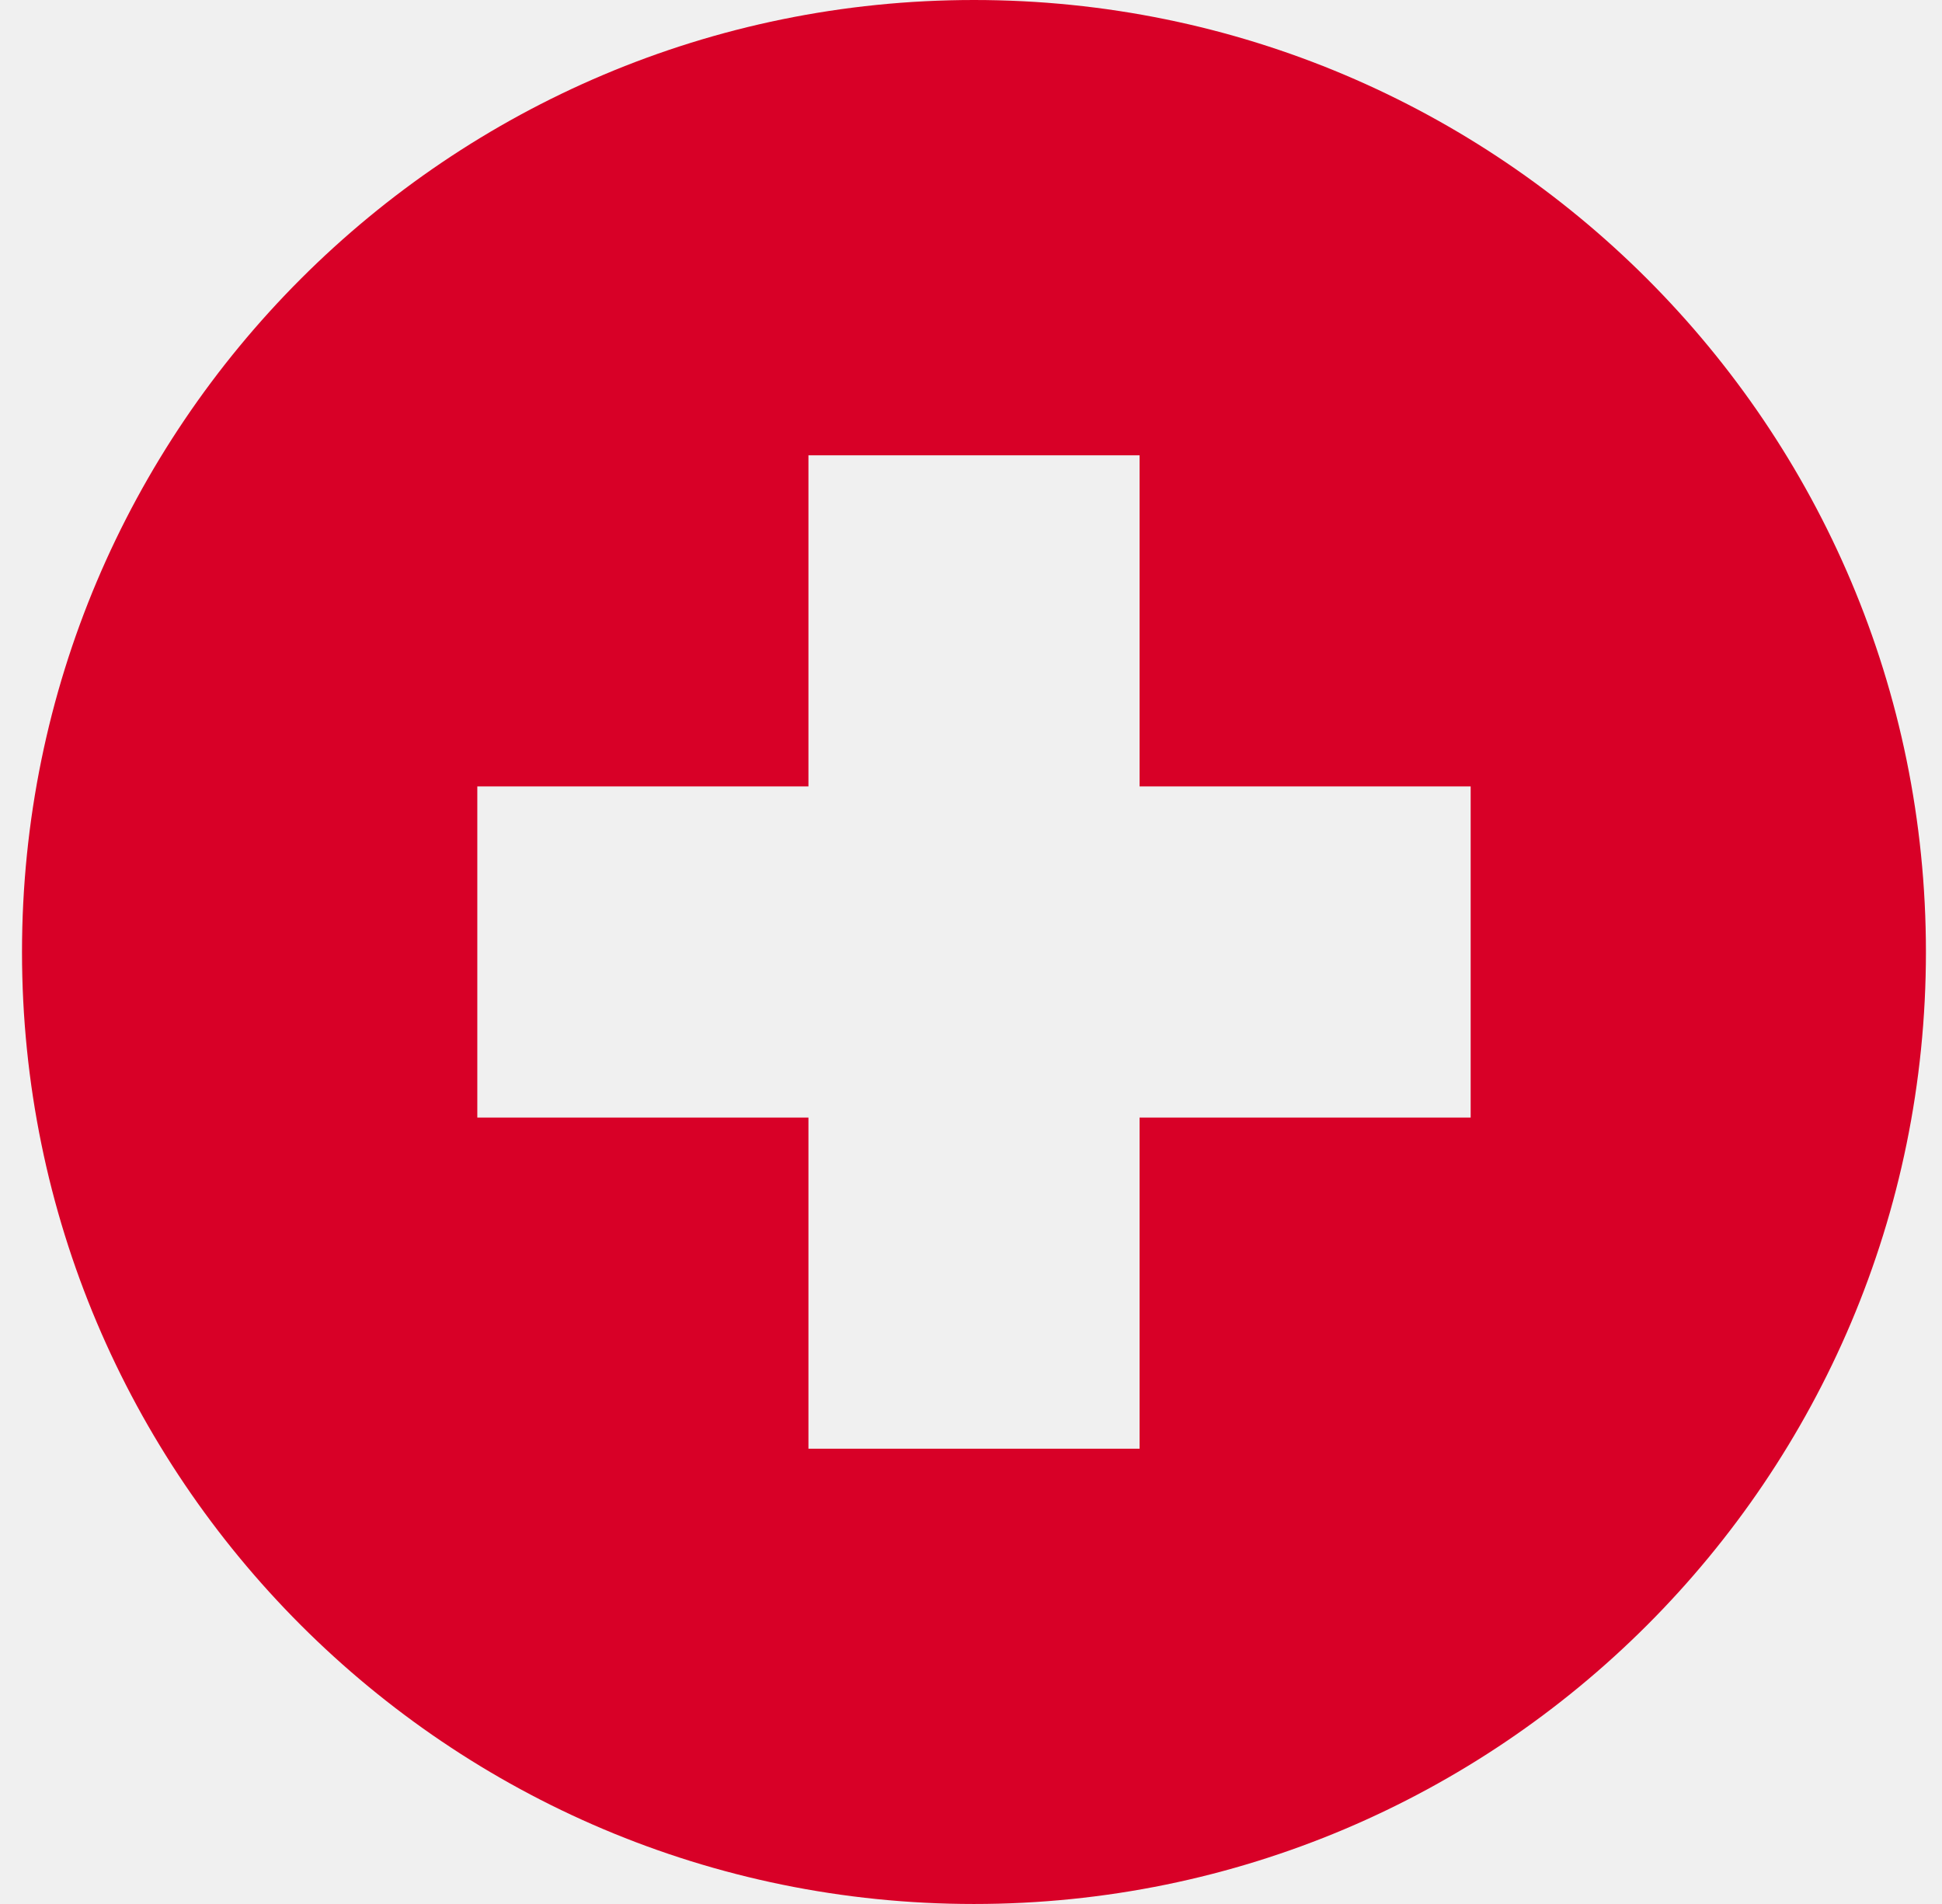
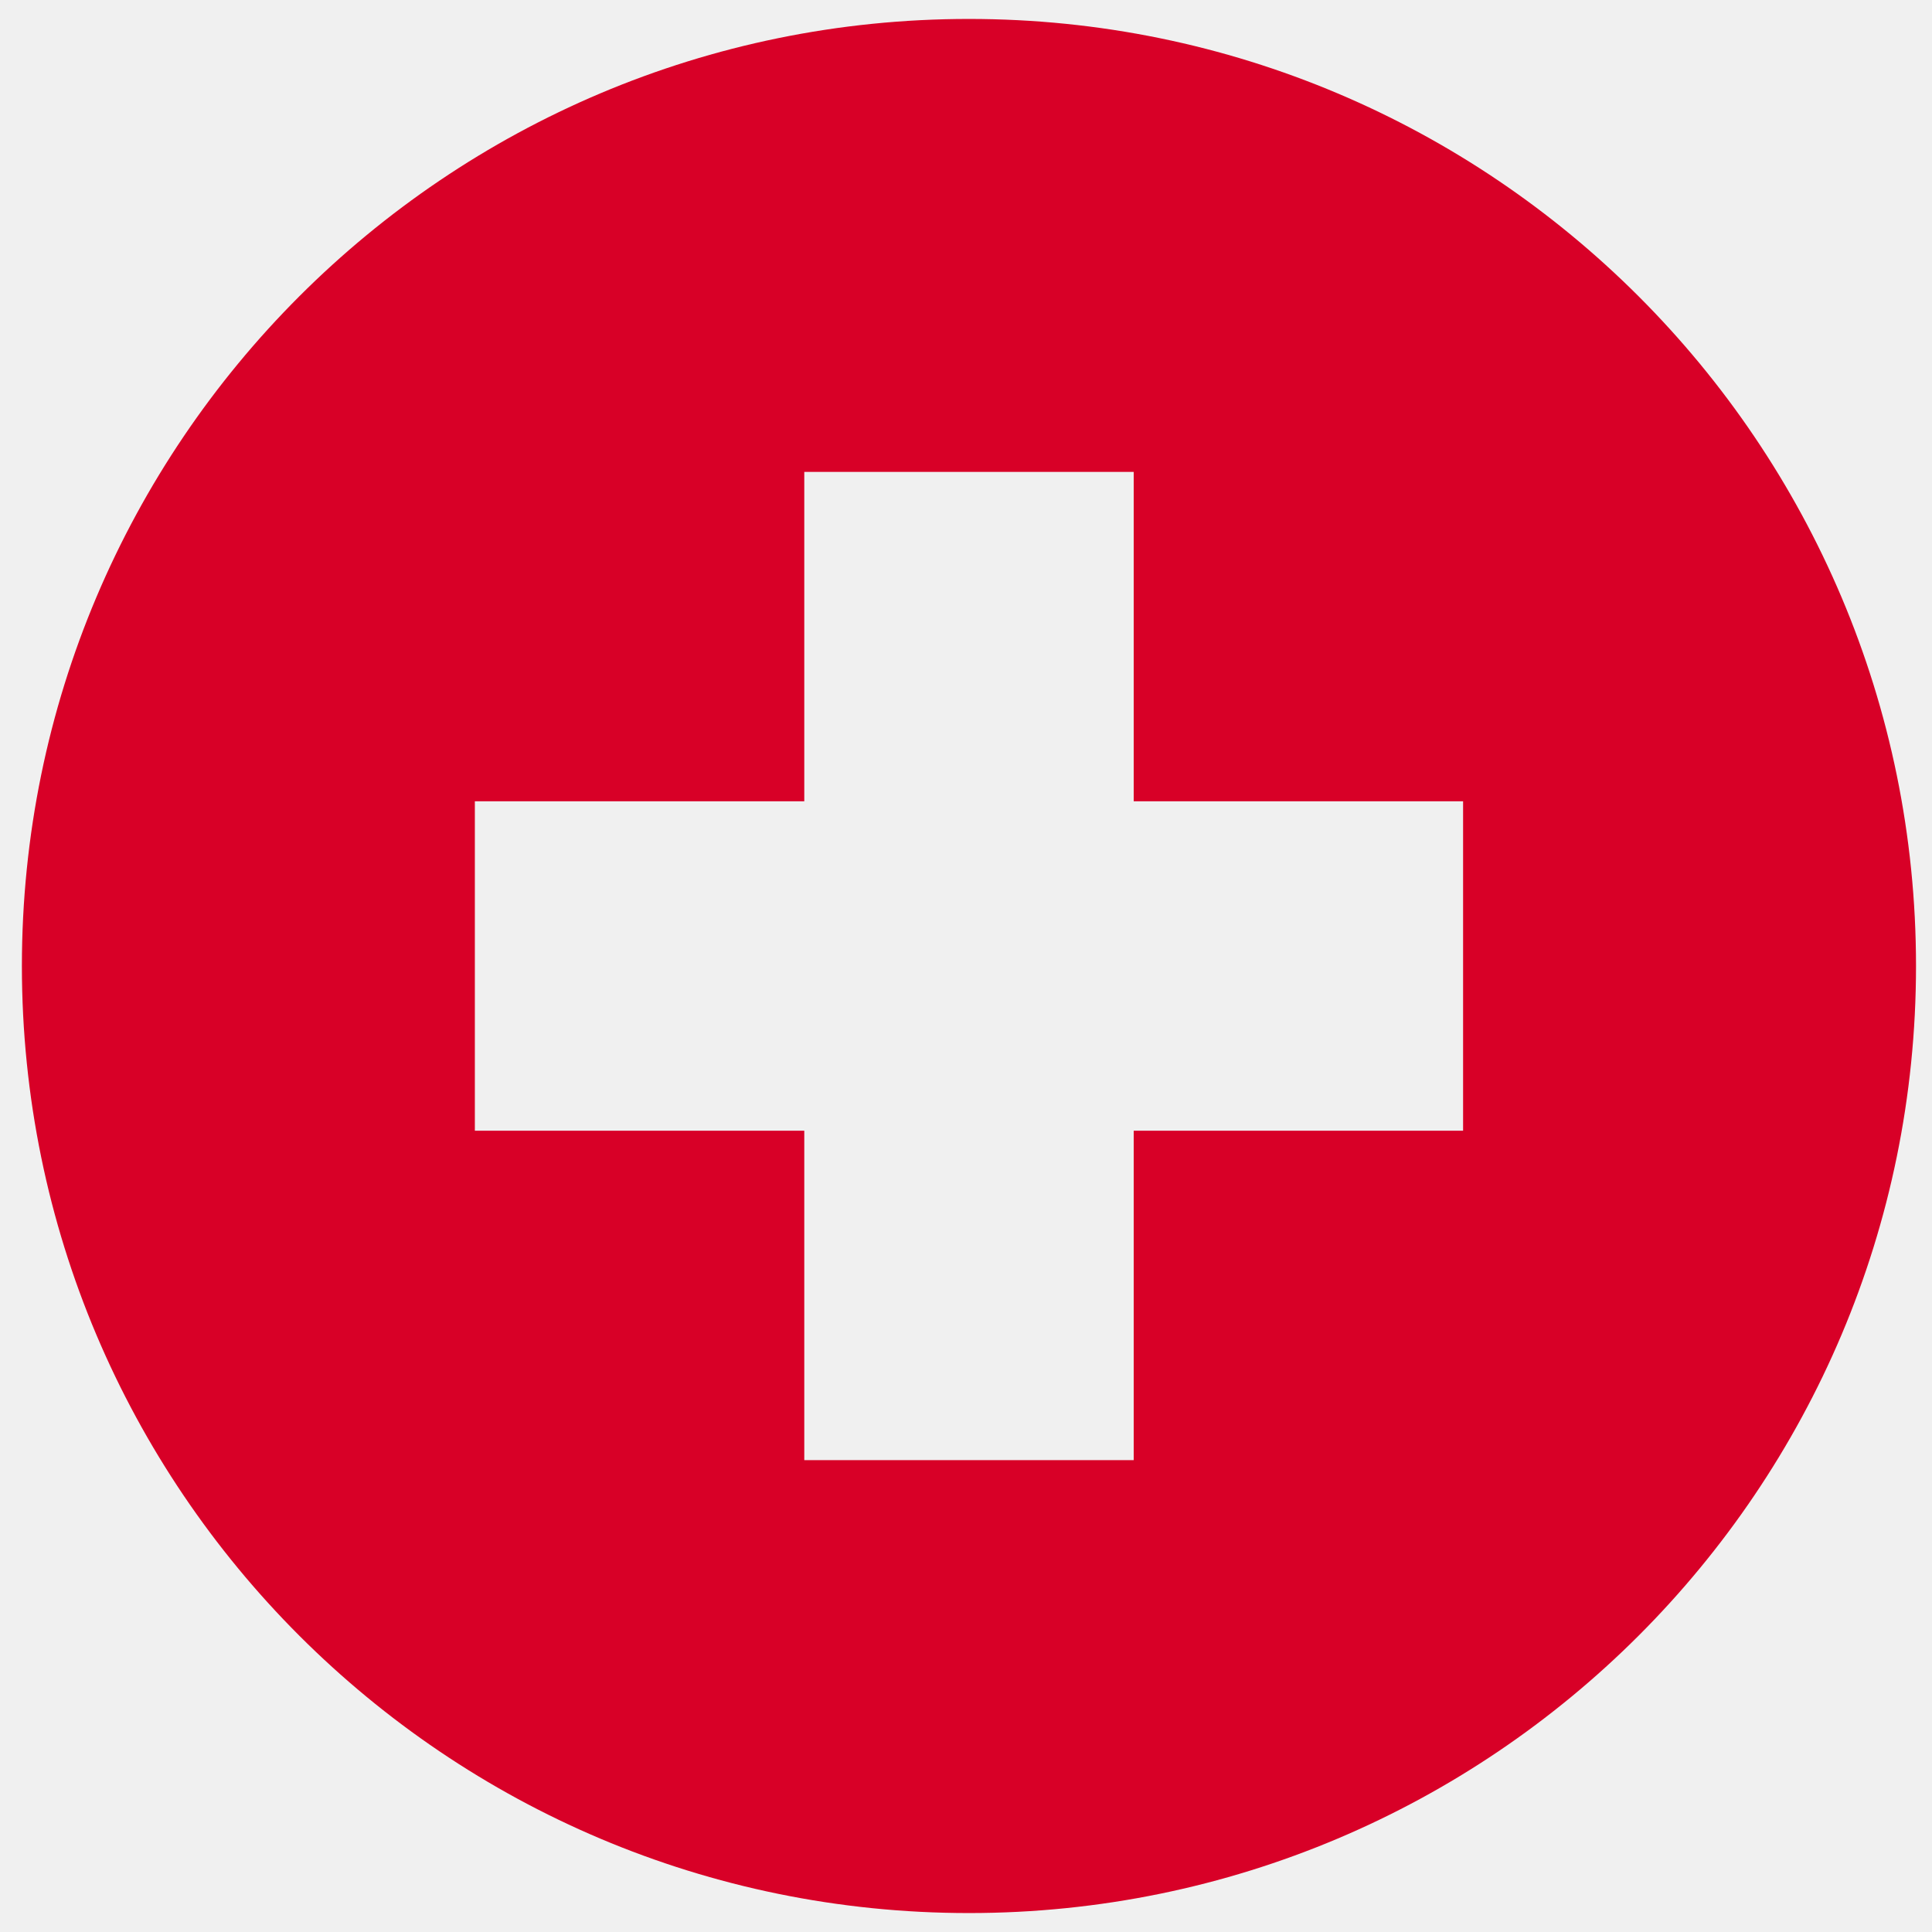
- <svg xmlns="http://www.w3.org/2000/svg" width="51" height="50" viewBox="0 0 51 50" fill="none">
+ <svg xmlns="http://www.w3.org/2000/svg" width="50" height="50" viewBox="0 0 51 50" fill="none">
  <g id="icon=switzerland" clip-path="url(#clip0_105_2573)">
    <path id="Vector" d="M25.578 50C39.385 50 50.578 38.807 50.578 25C50.578 11.193 39.385 0 25.578 0C11.771 0 0.578 11.193 0.578 25C0.578 38.807 11.771 50 25.578 50Z" fill="#D80027" />
    <path id="Vector_2" d="M38.622 20.652H29.927V11.957H21.231V20.652H12.535V29.348H21.231V38.044H29.927V29.348H38.622V20.652Z" fill="#F0F0F0" />
  </g>
  <defs>
    <clipPath id="clip0_105_2573">
      <rect width="50" height="50" fill="white" transform="translate(0.578125)" />
    </clipPath>
  </defs>
</svg>
